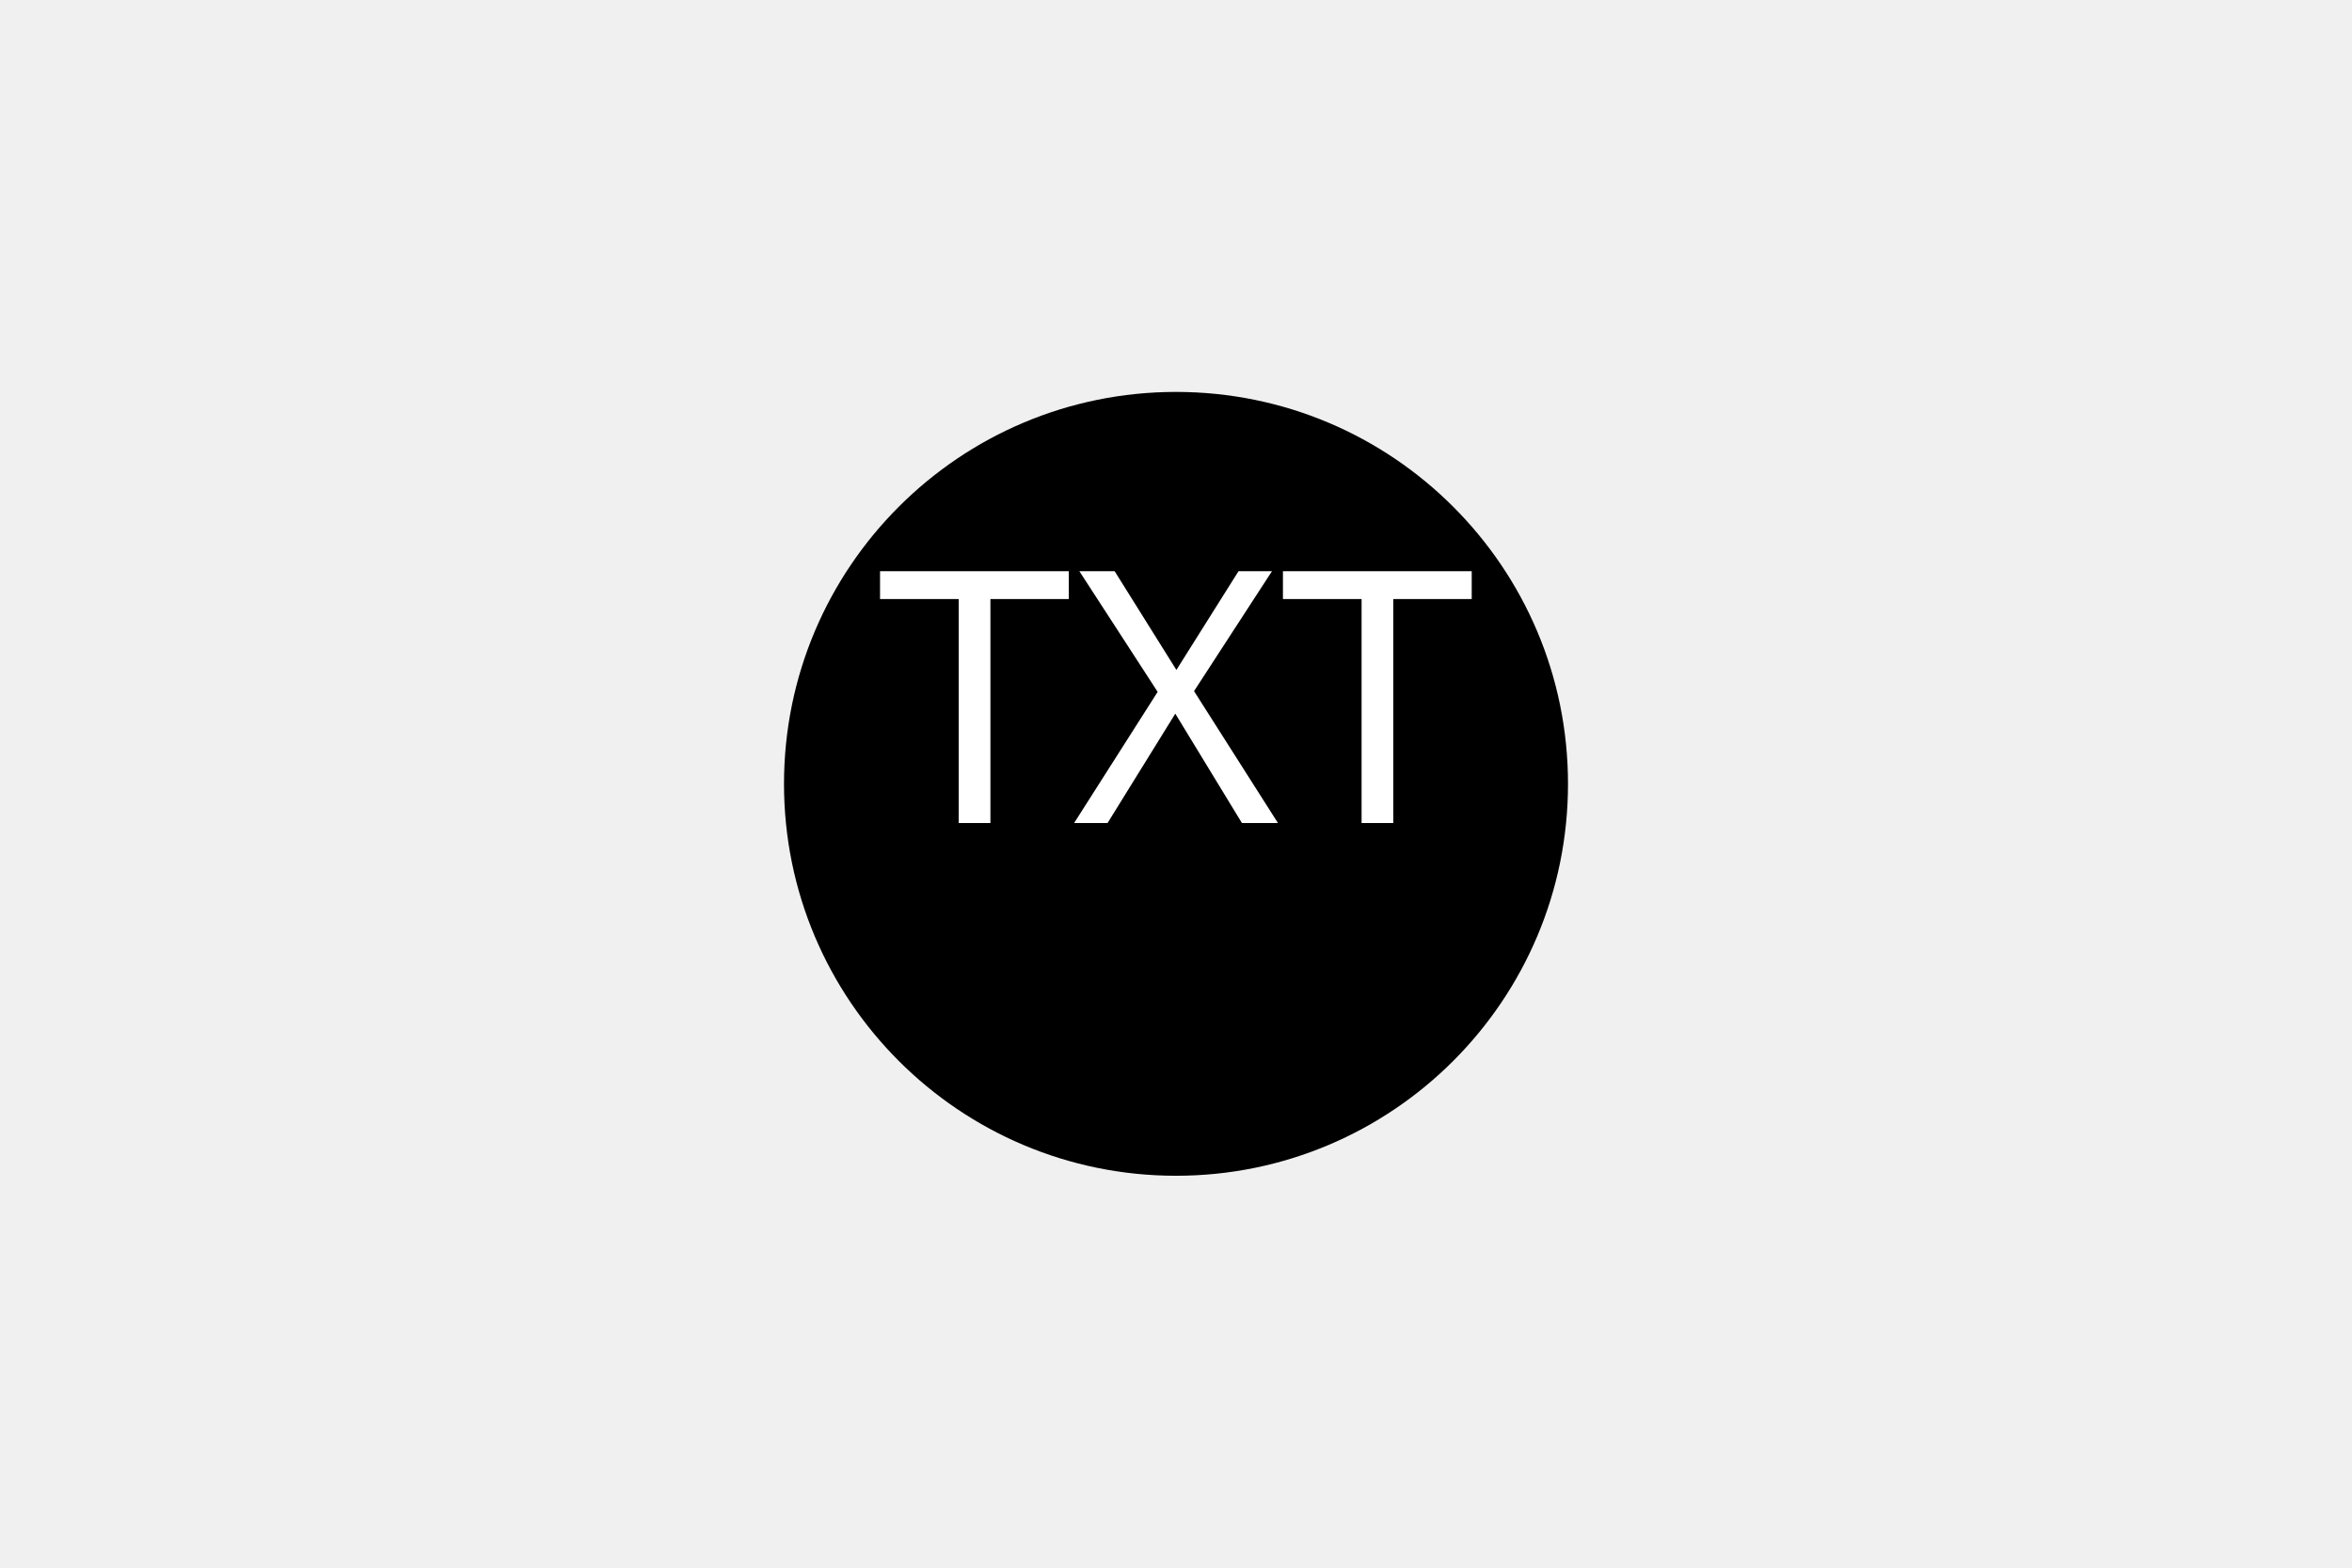
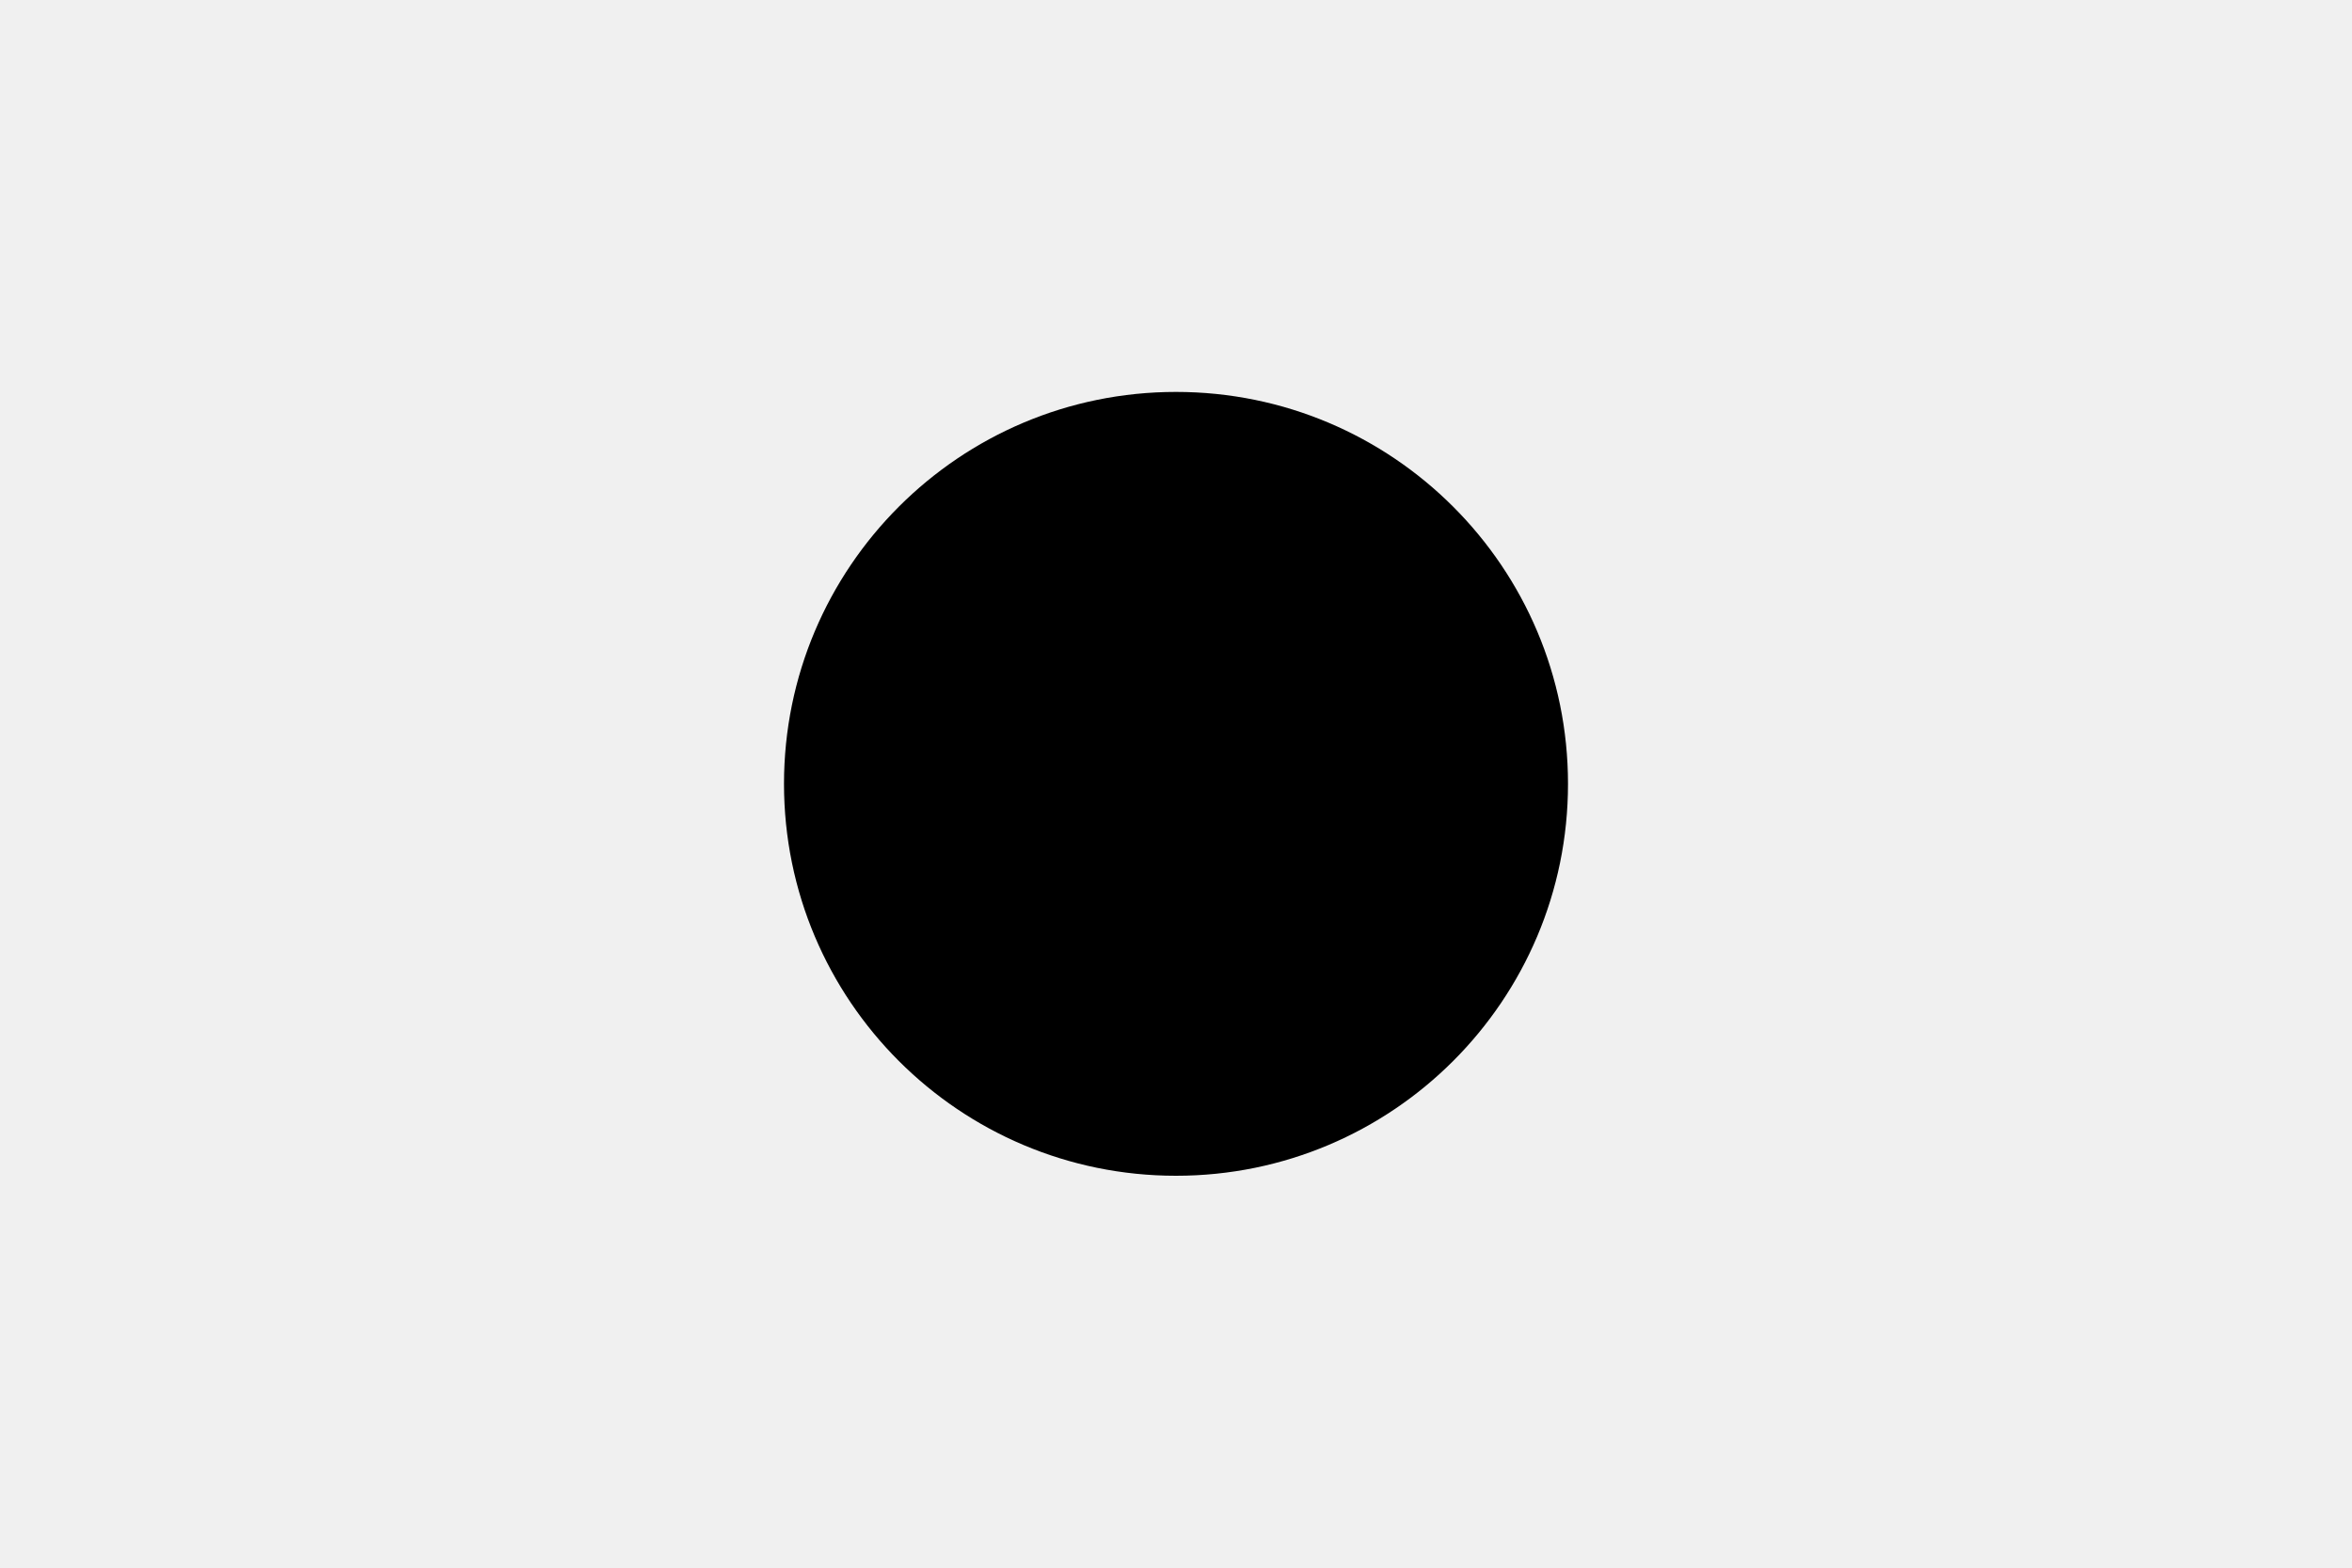
<svg xmlns="http://www.w3.org/2000/svg" width="300" height="200">
-   <circle cx="150" cy="100" r="50" fill="black" />
-   <text x="150" y="105" font-family="Impact, Haettenschweiler, 'Arial Narrow Bold', sans-serif" font-size="45px" fill="white" text-anchor="middle" alignment-baseline="middle">TXT</text>
+   <circle cx="150" cy="100" r="50" fill="" />
+   <text x="150" y="105" font-family="undefined" font-size="45px" fill="undefined" text-anchor="middle" alignment-baseline="middle" />
</svg>
